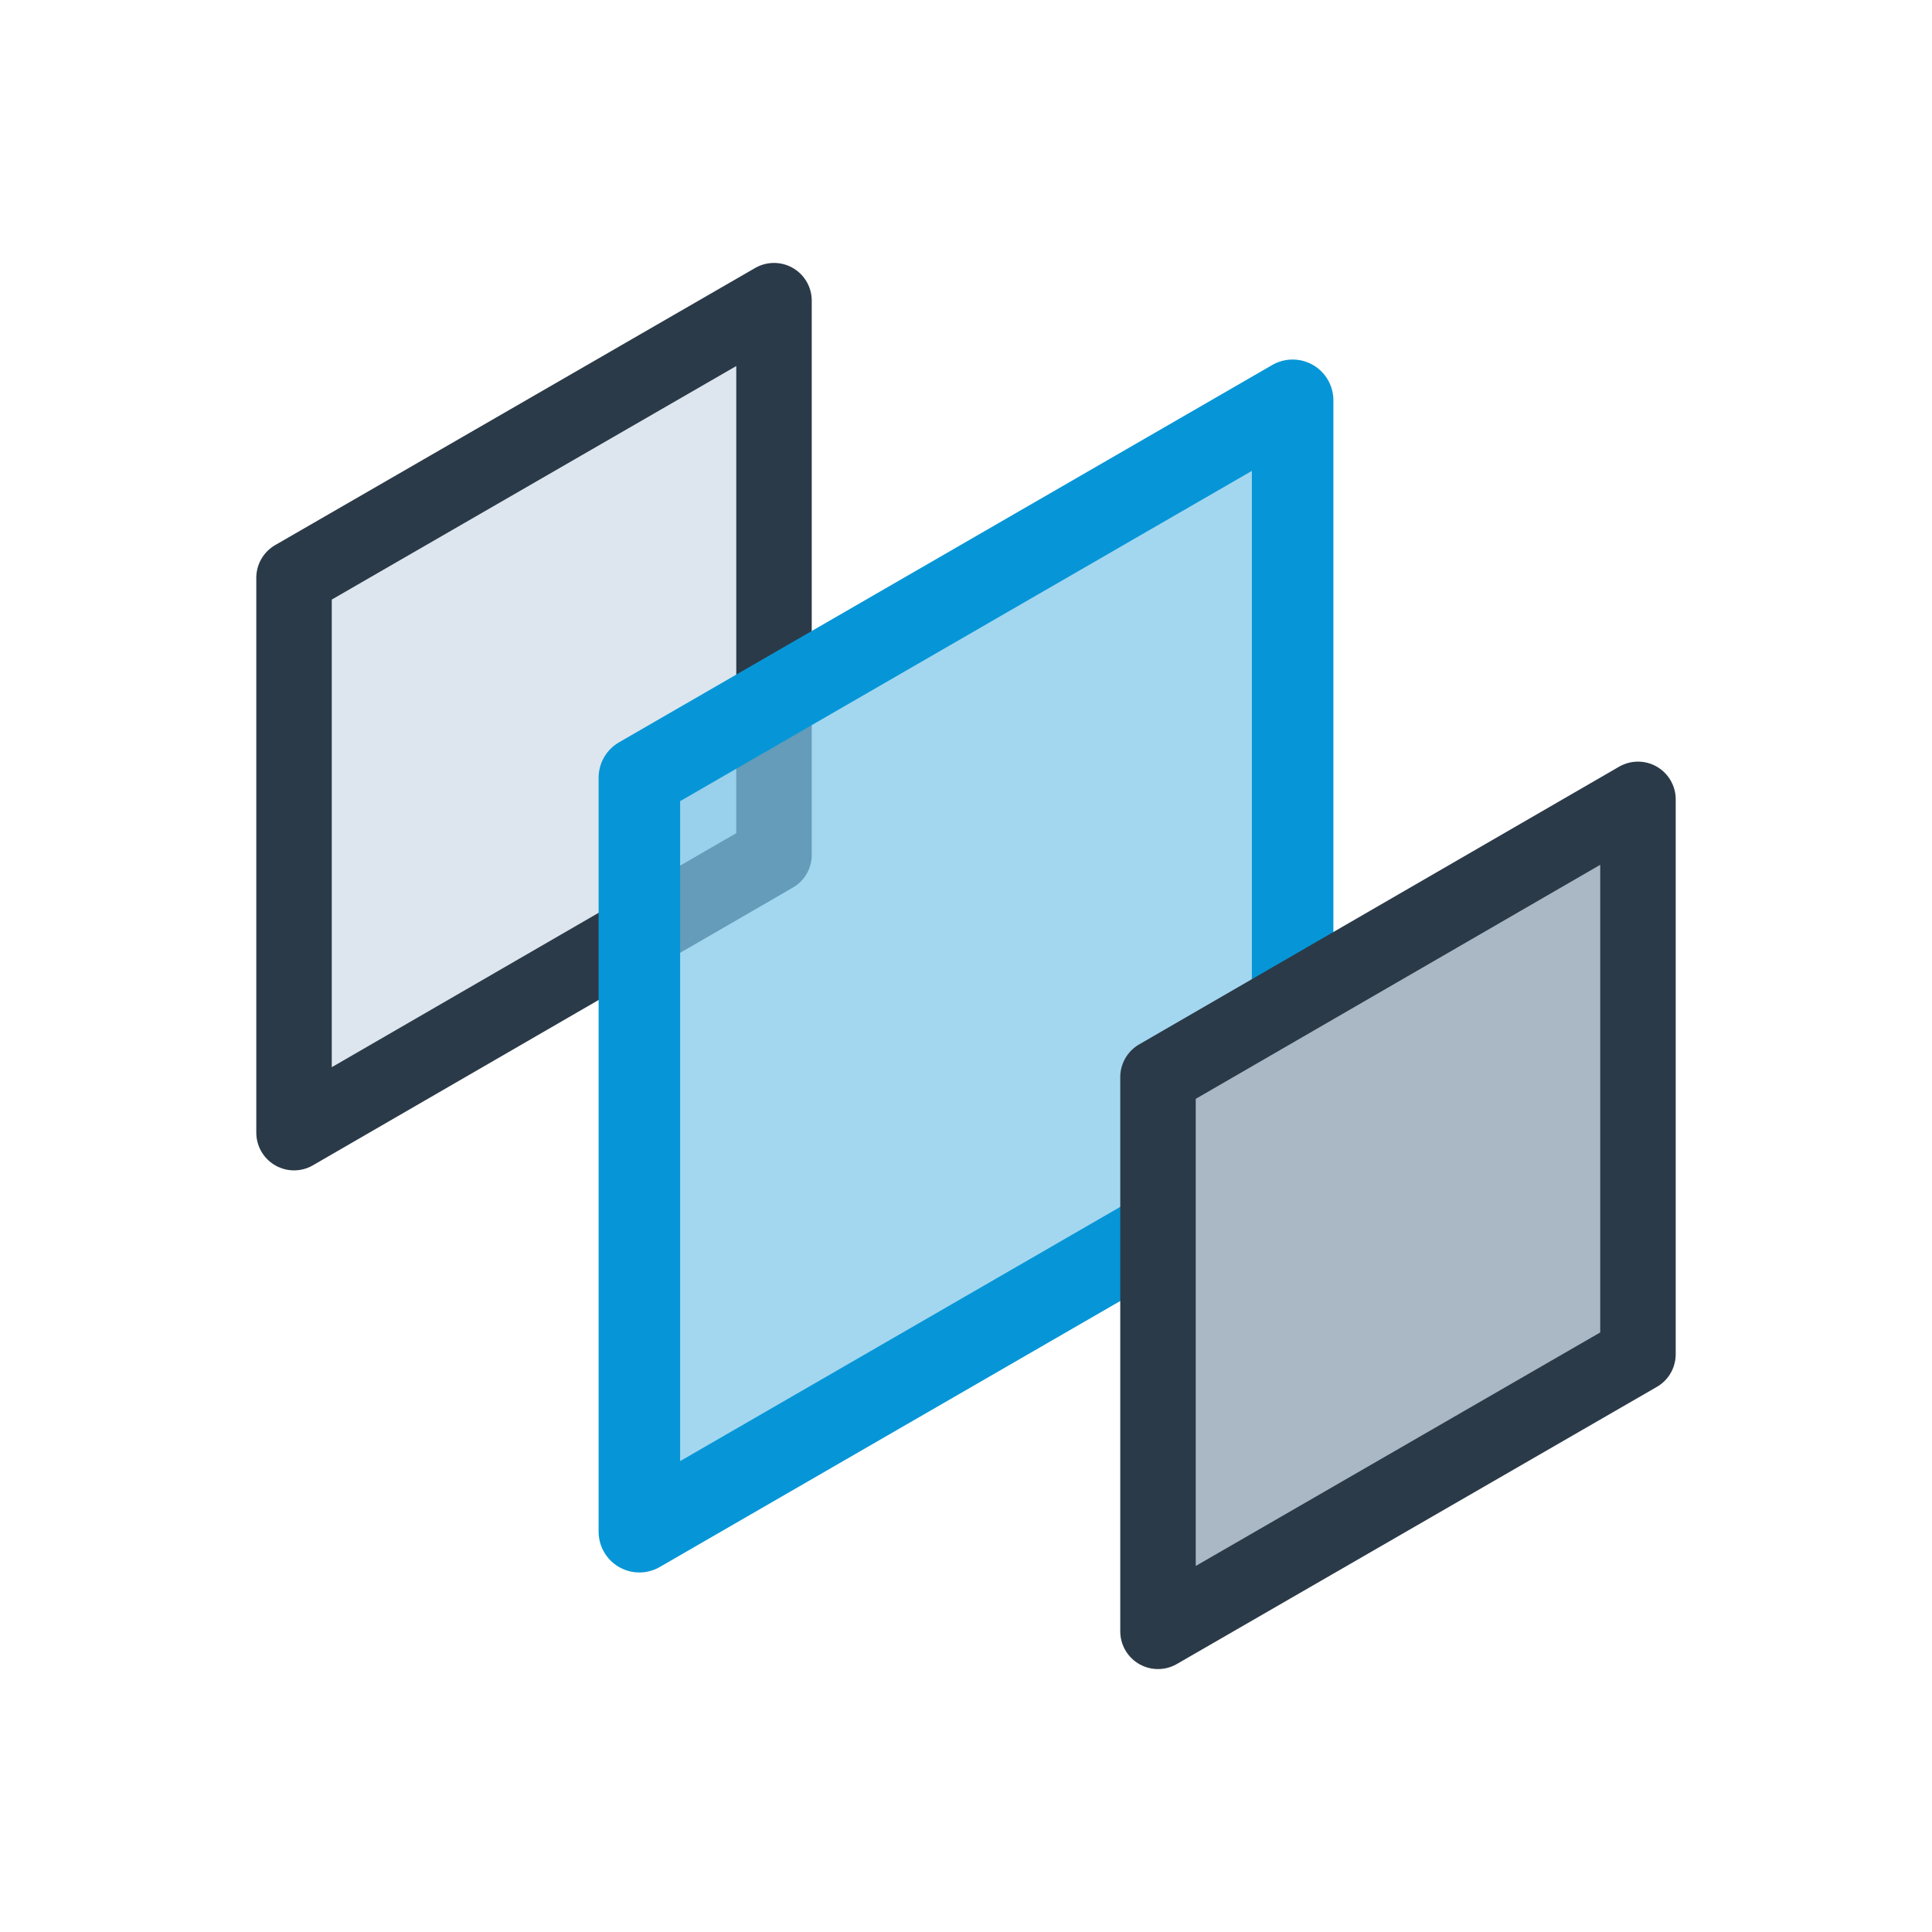
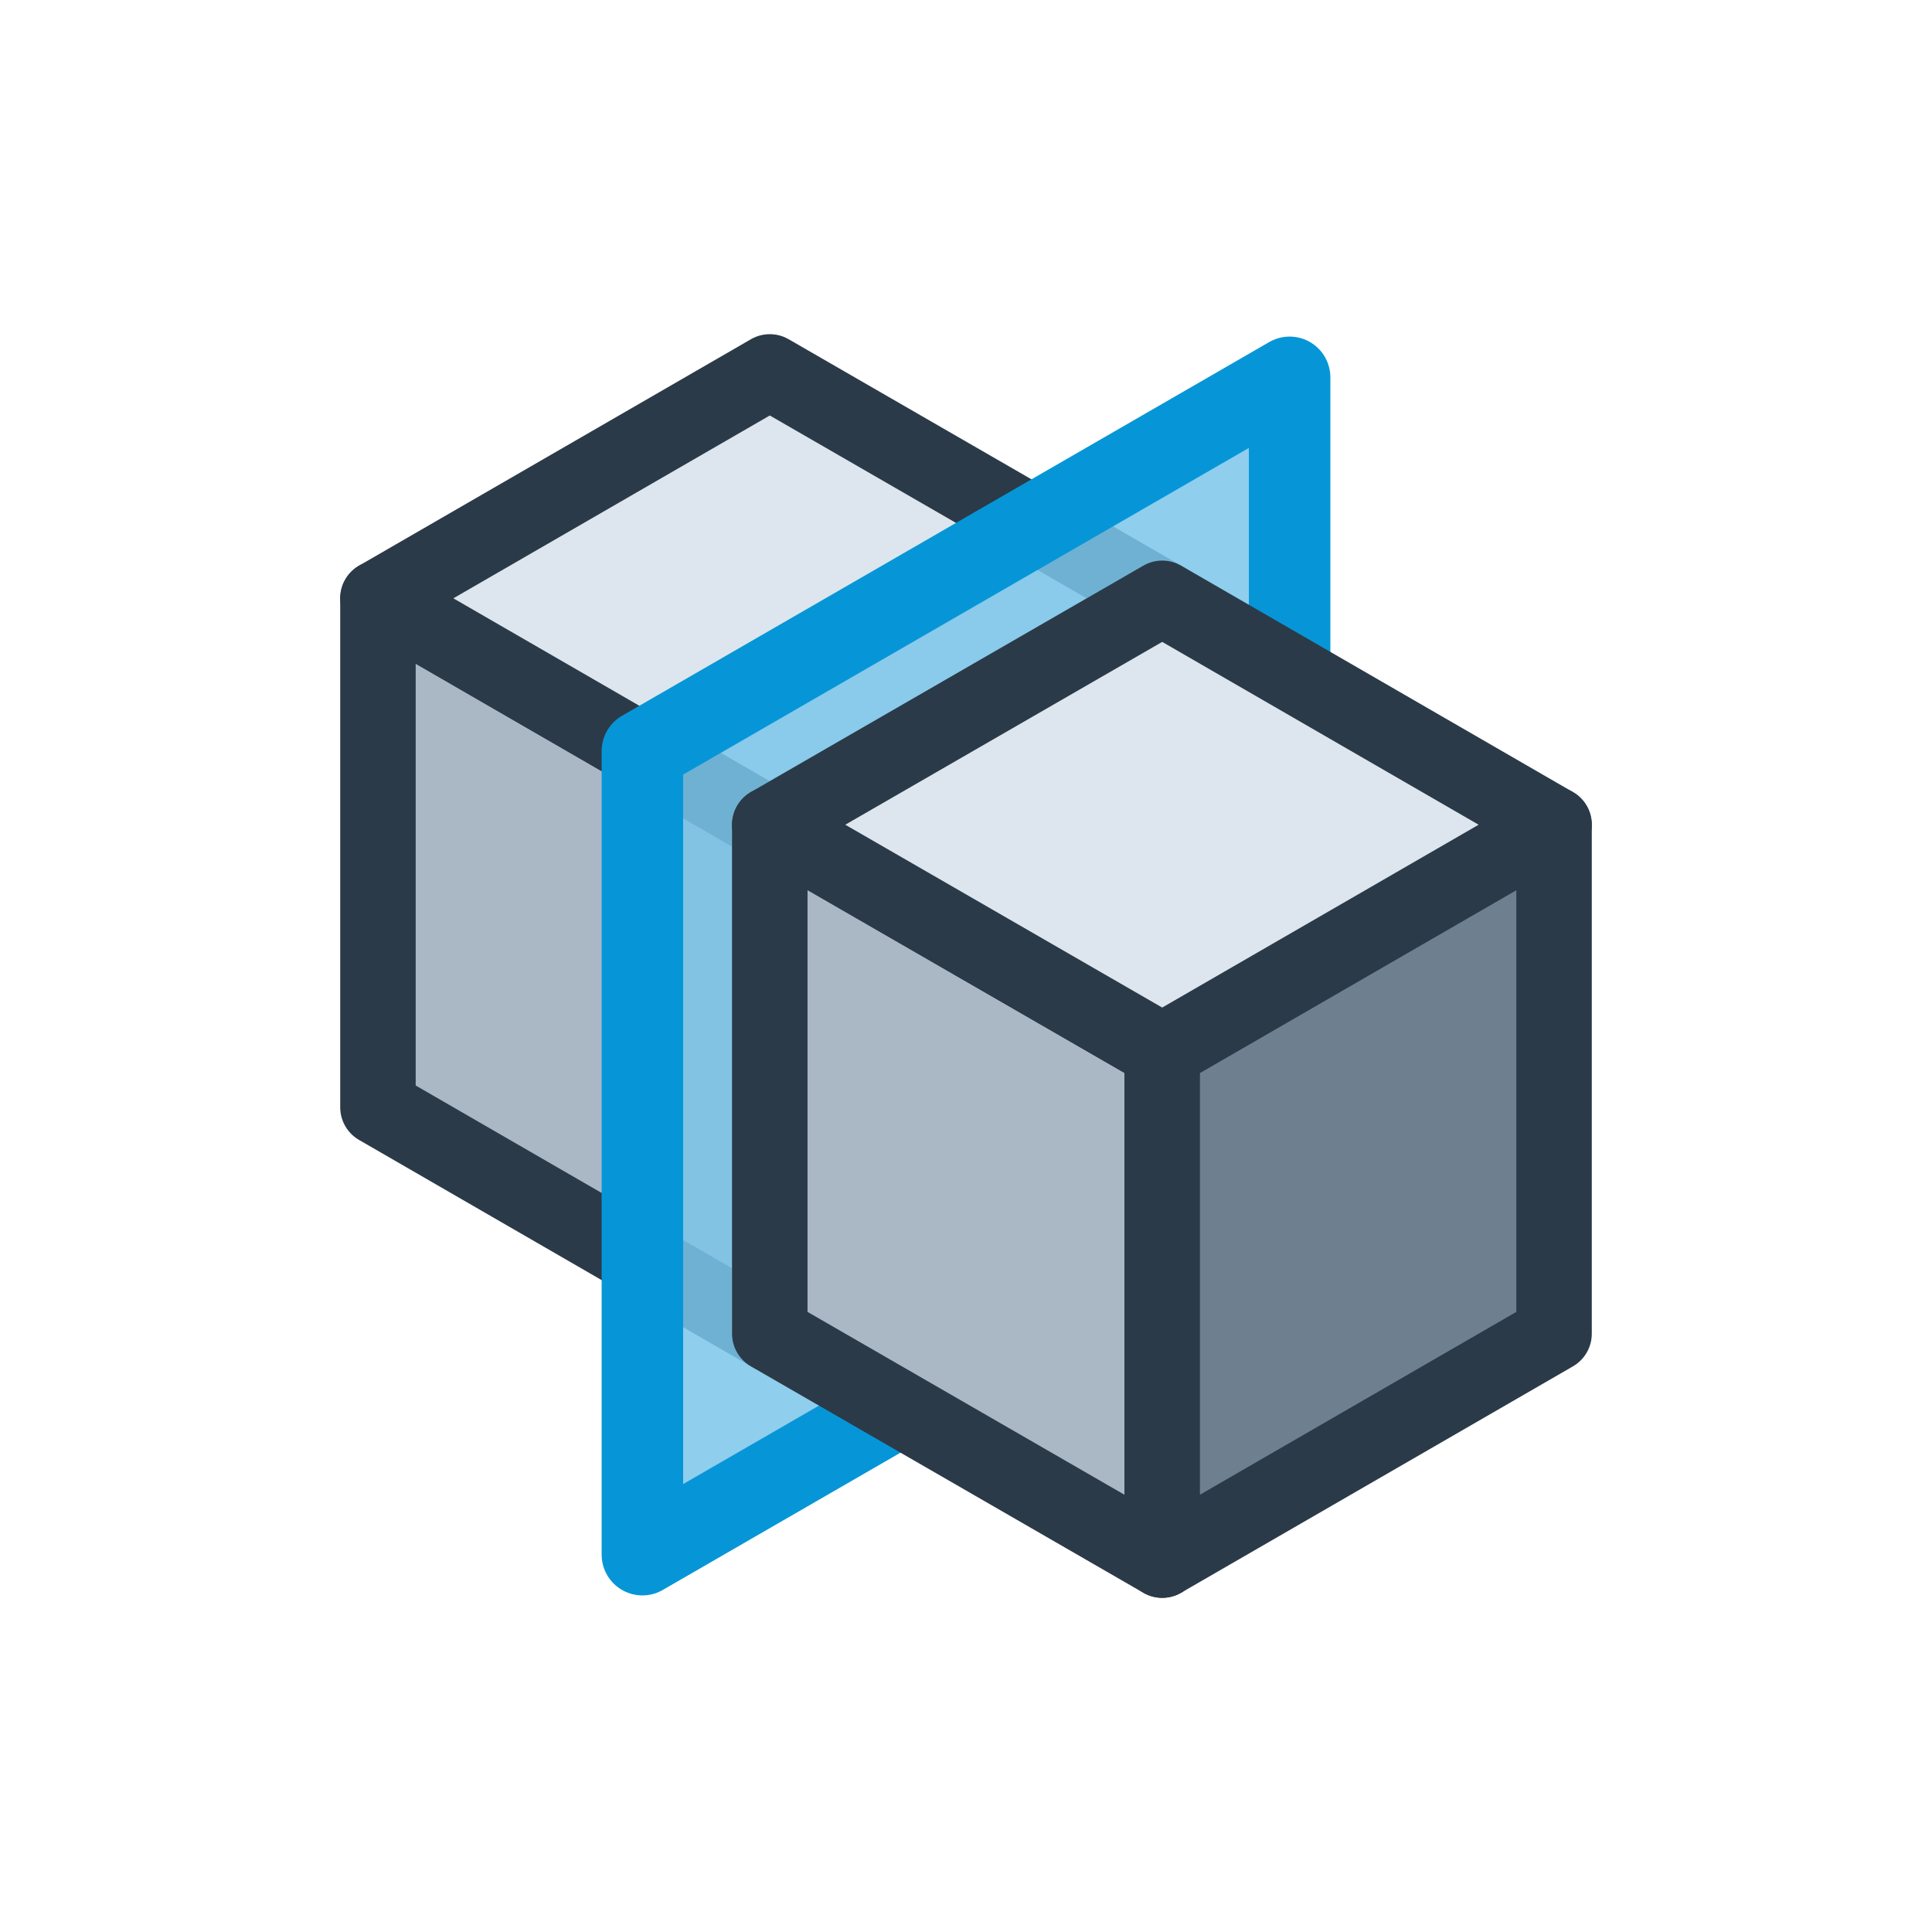
<svg xmlns="http://www.w3.org/2000/svg" viewBox="0 0 32 32" width="32" height="32" color="#2B3A48">
-   <polygon points="12.82,4.98 4.87,9.57 4.87,18.76 12.82,14.16" fill="#DDE6EE" stroke="#2B3A48" stroke-width="1.25" stroke-linejoin="round" />
-   <polygon points="21.41,6.63 10.59,12.88 10.59,25.37 21.41,19.12" fill="#7CC6EA" fill-opacity="0.7" stroke="#0696D7" stroke-width="1.35" stroke-linejoin="round" />
-   <polygon points="27.13,13.24 19.18,17.84 19.18,27.02 27.13,22.43" fill="#AAB7C4" stroke="#2B3A48" stroke-width="1.25" stroke-linejoin="round" />
+   <polygon points="6.26,9.91 12.75,13.66 12.75,22.09 6.26,18.34" fill="#AAB7C4" stroke="#2B3A48" stroke-width="1.25" stroke-linejoin="round" />
+   <polygon points="19.25,9.91 12.75,13.66 12.75,22.09 19.25,18.34" fill="#6E7F90" stroke="#2B3A48" stroke-width="1.25" stroke-linejoin="round" />
+   <polygon points="12.75,6.16 19.25,9.91 12.75,13.66 6.26,9.91" fill="#DDE6EE" stroke="#2B3A48" stroke-width="1.25" stroke-linejoin="round" />
+   <polygon points="21.36,6.25 10.64,12.44 10.64,25.75 21.36,19.56" fill="#7CC6EA" fill-opacity="0.85" stroke="#0696D7" stroke-width="1.35" stroke-linejoin="round" />
+   <polygon points="12.75,13.66 19.25,17.41 19.25,25.84 12.75,22.09" fill="#AAB7C4" stroke="#2B3A48" stroke-width="1.25" stroke-linejoin="round" />
+   <polygon points="25.74,13.66 19.25,17.41 19.25,25.84 25.74,22.09" fill="#6E7F90" stroke="#2B3A48" stroke-width="1.25" stroke-linejoin="round" />
+   <polygon points="19.25,9.91 25.74,13.66 19.25,17.41 12.75,13.66" fill="#DDE6EE" stroke="#2B3A48" stroke-width="1.25" stroke-linejoin="round" />
</svg>
